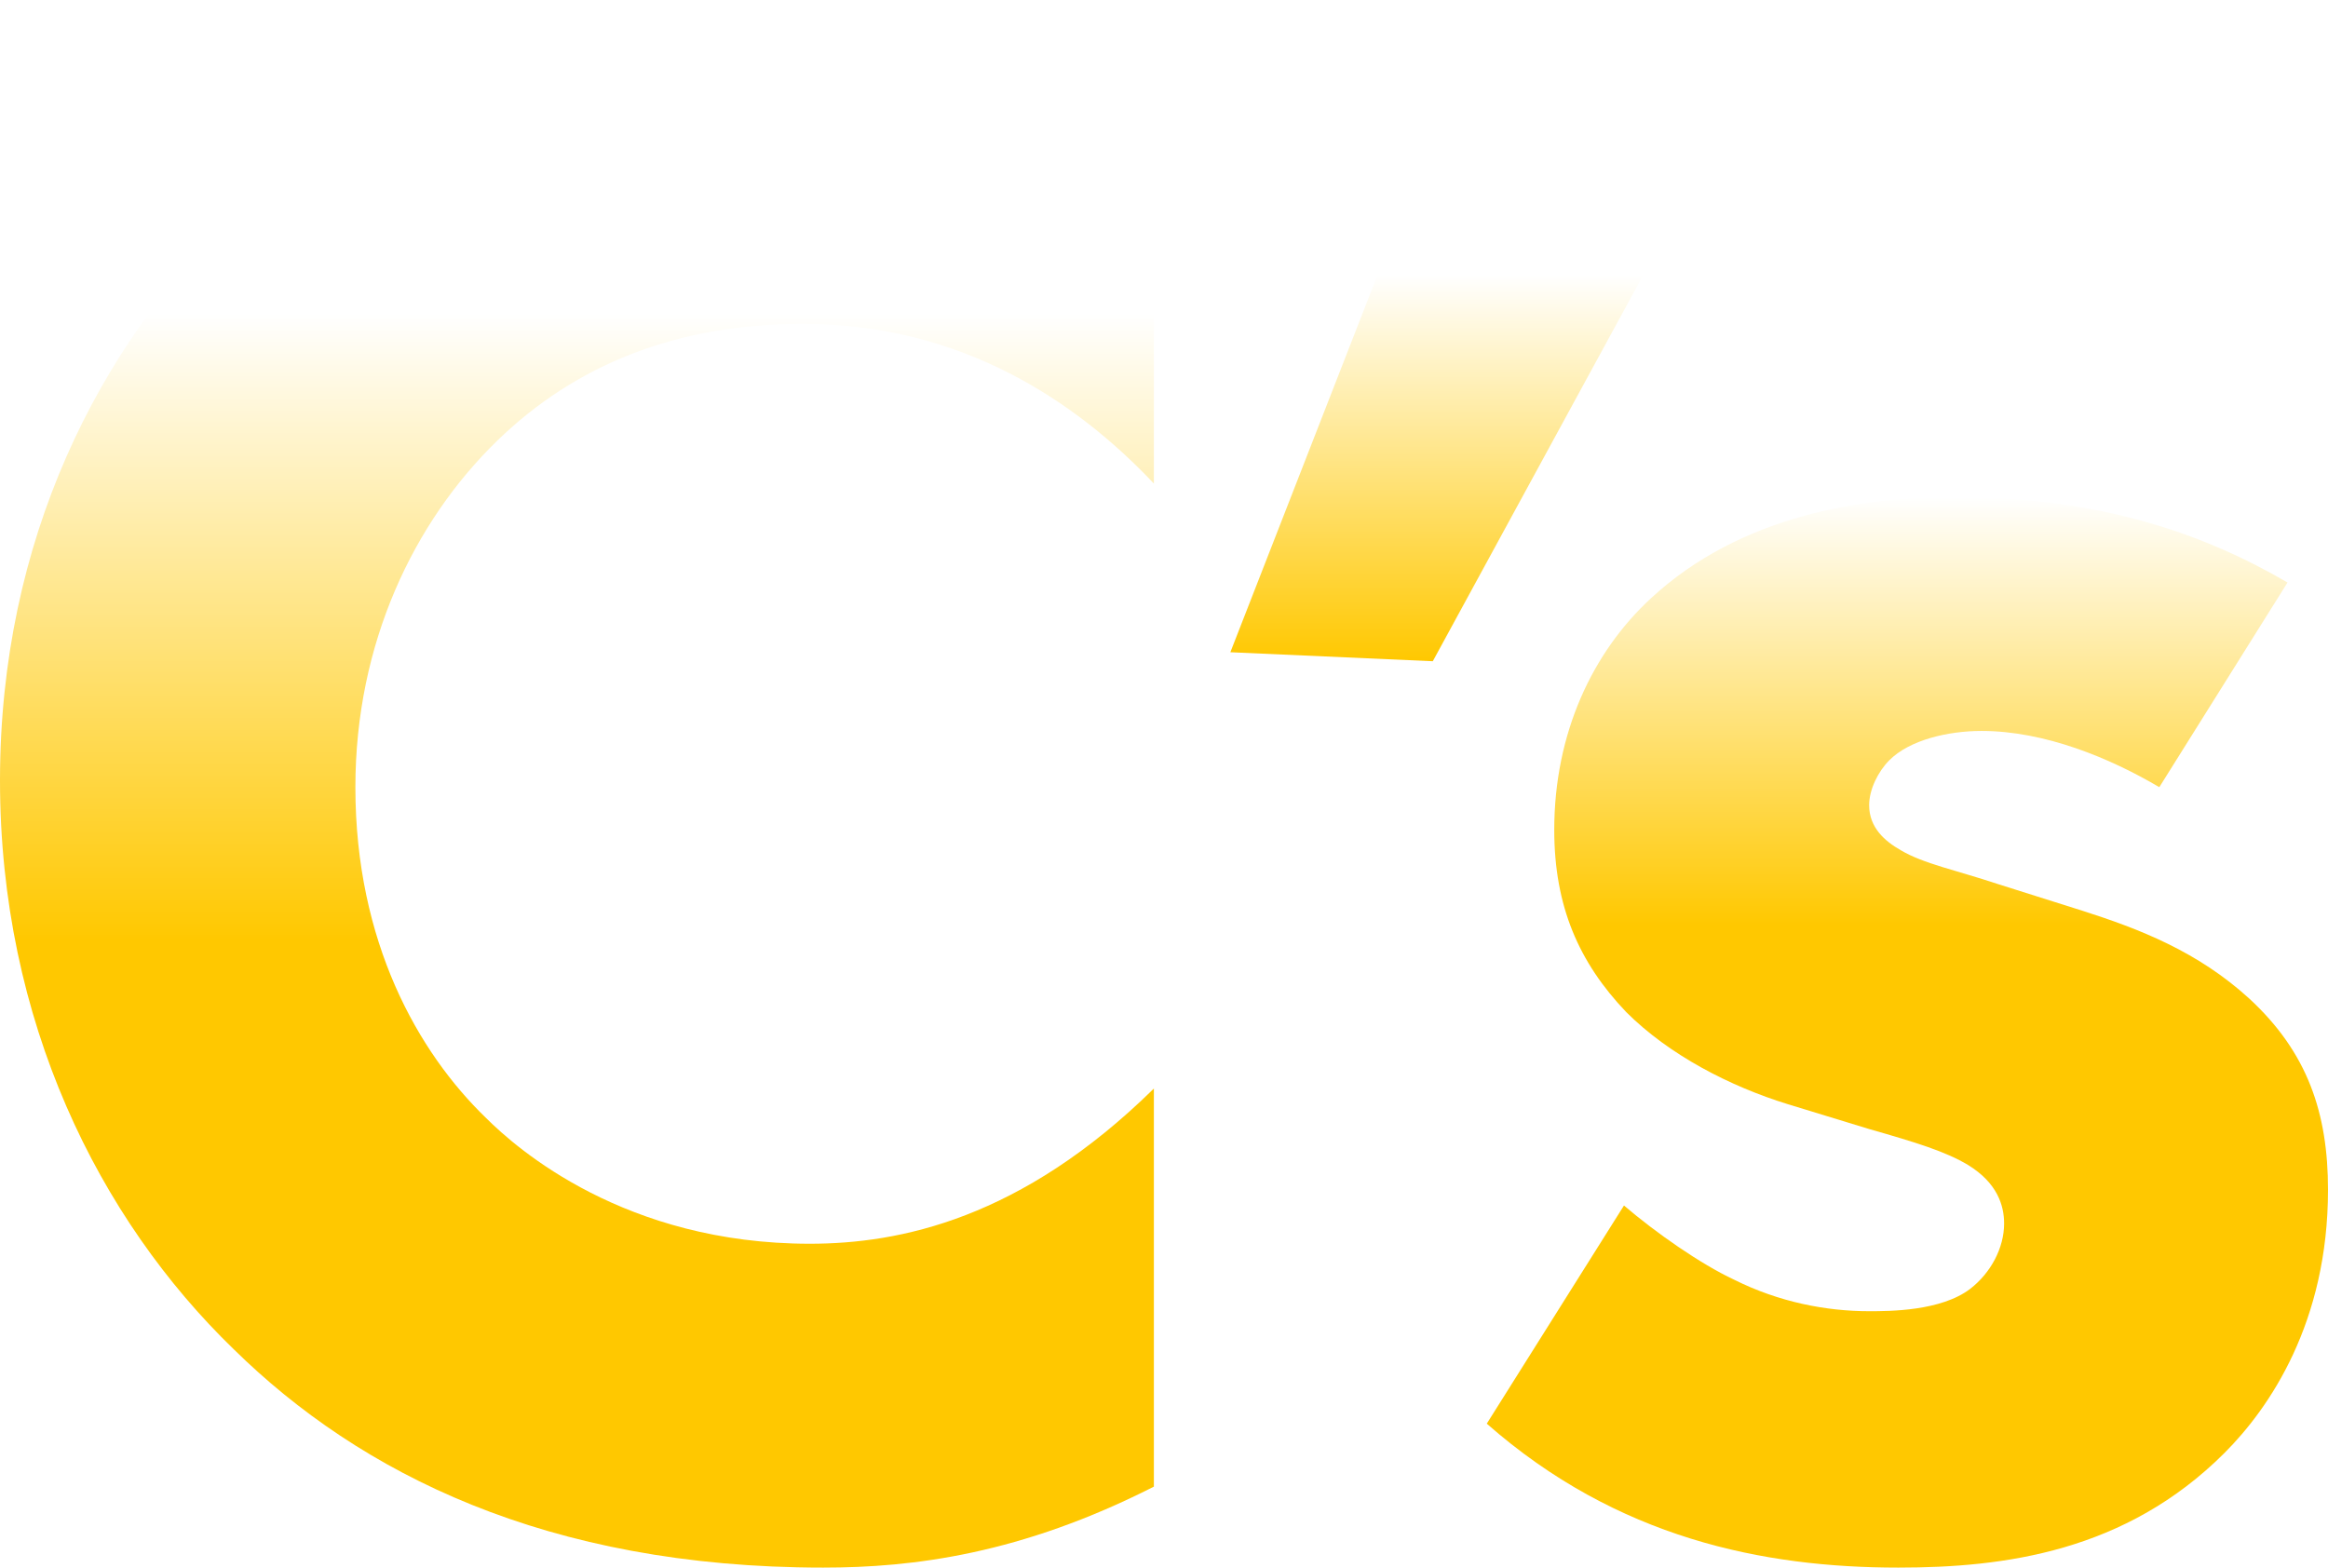
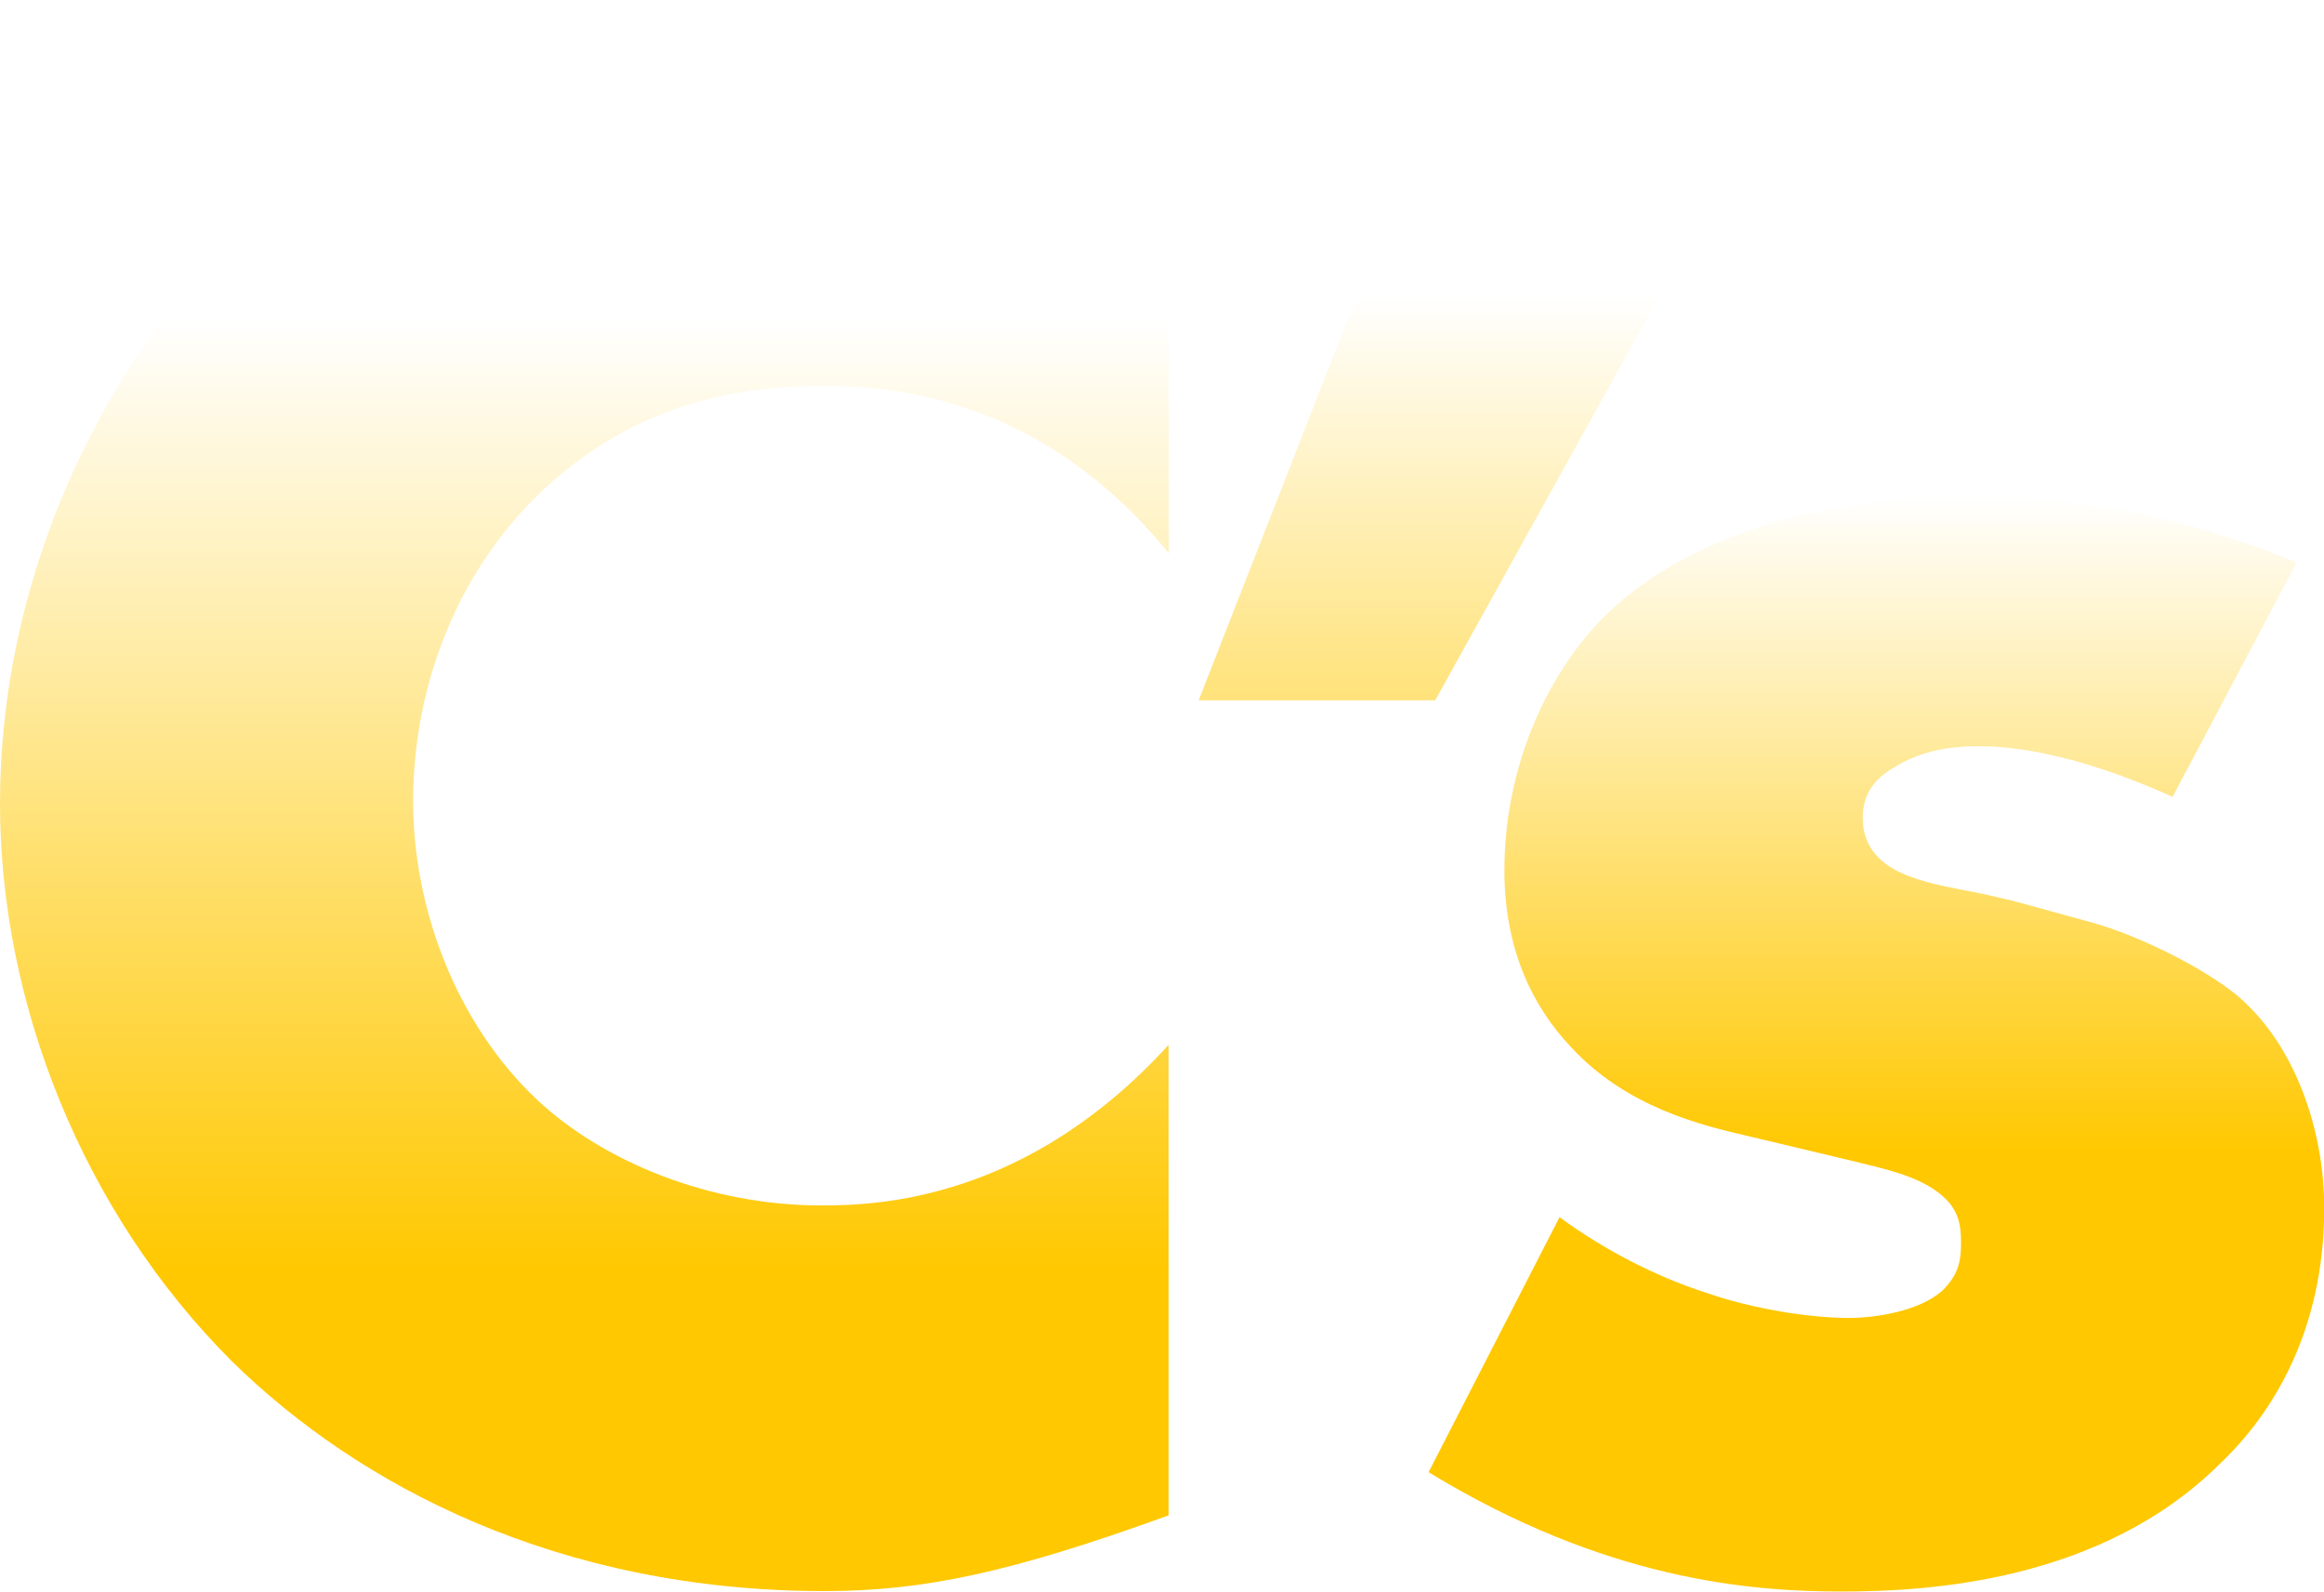
- <svg xmlns="http://www.w3.org/2000/svg" id="Layer_1" data-name="Layer 1" viewBox="0 0 103.5 69.7">
+ <svg xmlns="http://www.w3.org/2000/svg" id="Layer_1" data-name="Layer 1" viewBox="0 0 105.14 72">
  <defs>
    <style>
      .cls-1 {
        fill: url(#linear-gradient-3);
      }

      .cls-2 {
        fill: url(#linear-gradient-2);
      }

      .cls-3 {
        fill: url(#linear-gradient);
      }
    </style>
-     <linearGradient id="linear-gradient" x1="25.65" y1="69.7" x2="25.65" y2="0" gradientUnits="userSpaceOnUse">
-       <stop offset=".4" stop-color="#ffc800" />
+     <linearGradient id="linear-gradient" x1="26.44" y1="72" x2="26.44" y2="0" gradientUnits="userSpaceOnUse">
+       <stop offset=".2" stop-color="#ffc800" />
      <stop offset=".8" stop-color="#fff" />
    </linearGradient>
-     <linearGradient id="linear-gradient-2" x1="66.8" y1="29.4" x2="66.8" y2=".8" gradientUnits="userSpaceOnUse">
-       <stop offset="0" stop-color="#ffc800" />
+     <linearGradient id="linear-gradient-2" x1="68.05" y1="31.69" x2="68.05" y2="1.14" gradientUnits="userSpaceOnUse">
+       <stop offset="0" stop-color="#ffe279" />
      <stop offset=".6" stop-color="#fff" />
    </linearGradient>
-     <linearGradient id="linear-gradient-3" x1="84.8" y1="69.7" x2="84.8" y2="22.1" gradientUnits="userSpaceOnUse">
-       <stop offset=".6" stop-color="#ffc800" />
+     <linearGradient id="linear-gradient-3" x1="84.88" y1="72" x2="84.88" y2="22.44" gradientUnits="userSpaceOnUse">
+       <stop offset=".4" stop-color="#ffc800" />
      <stop offset="1" stop-color="#fff" />
    </linearGradient>
  </defs>
-   <path class="cls-3" d="M51.3,66.1c-5.9,3-10.7,3.6-14.7,3.6-12.3,0-20.6-4.2-26.2-9.7C4.4,54.2,0,45.4,0,34.7S4.4,15.4,10.4,9.6C16.3,3.9,24.9,0,35.3,0c4.4,0,9.5.9,16,3.7v17.8c-3.4-3.6-8.5-7.1-15.6-7.1-5.6,0-10.1,1.8-13.6,5.2-3.7,3.6-6.3,9-6.3,15.4,0,6.9,2.8,11.8,5.8,14.7,1.4,1.4,6.2,5.6,14.4,5.6,4,0,9.4-1.1,15.3-6.9v17.7Z" />
-   <path class="cls-2" d="M65.7.8l13.2.7-15.2,27.9-9-.4L65.7.8Z" />
-   <path class="cls-1" d="M96,35c-2.2-1.3-5.1-2.5-7.9-2.5-1.5,0-3.2.4-4.1,1.3-.5.5-.9,1.3-.9,2,0,1,.7,1.6,1.4,2,1,.6,2.5.9,4.3,1.5l3.8,1.2c2.5.8,5.1,1.8,7.4,3.9,2.6,2.4,3.5,5.1,3.5,8.5,0,5.9-2.6,9.7-4.6,11.7-4.4,4.4-9.8,5.1-14.5,5.1-6,0-12.5-1.3-18.3-6.4l6.1-9.7c1.4,1.2,3.4,2.6,4.9,3.3,2,1,4.1,1.4,6,1.4.9,0,3.2,0,4.5-1,.9-.7,1.5-1.8,1.5-2.9,0-.8-.3-1.8-1.6-2.6-1-.6-2.3-1-4.4-1.6l-3.6-1.1c-2.6-.8-5.3-2.2-7.2-4.1-2.1-2.2-3.2-4.7-3.2-8.1,0-4.3,1.7-7.9,4.3-10.3,4-3.7,9.4-4.5,13.5-4.5,6.6,0,11.2,1.7,14.8,3.8l-5.7,9.1Z" />
+   <path class="cls-3" d="M52.88,68.57c-7.17,2.6-11.12,3.43-15.58,3.43-12.05,0-21.09-4.78-26.8-10.39C3.74,54.86,0,45.4,0,36.36c0-9.87,4.26-19.22,10.49-25.56C16.62,4.57,25.87,0,36.67,0c3.32,0,8.73.52,16.21,3.53v21.51c-5.82-7.17-12.68-7.58-15.69-7.58-5.19,0-9.14,1.56-12.47,4.57-4.26,3.95-6.03,9.35-6.03,14.23s1.97,10.08,5.61,13.51c3.01,2.81,7.79,4.78,12.88,4.78,2.7,0,9.35-.31,15.69-7.27v21.3Z" />
+   <path class="cls-2" d="M66.18,1.14h15.69l-16.94,30.55h-10.7L66.18,1.14Z" />
+   <path class="cls-1" d="M70.54,55.07c1.97,1.45,4.36,2.7,6.65,3.43,2.08.73,4.68,1.14,6.44,1.14,1.25,0,3.22-.31,4.26-1.25.73-.73.83-1.35.83-2.18,0-.73-.1-1.45-.83-2.08-1.04-.93-2.7-1.25-4.36-1.66l-4.36-1.04c-2.29-.52-5.61-1.35-8.1-4.05-1.77-1.87-3.01-4.47-3.01-8,0-4.47,1.77-8.62,4.36-11.32,3.53-3.64,9.77-5.61,16.62-5.61s12.16,1.87,14.86,3.01l-5.61,10.6c-2.29-1.04-5.71-2.29-8.73-2.29-1.66,0-2.81.31-3.84.94-.93.52-1.45,1.25-1.45,2.29,0,1.45.94,2.18,1.97,2.6,1.56.62,2.91.62,5.51,1.35l3.01.83c2.18.62,5.51,2.29,6.86,3.64,2.29,2.18,3.53,5.82,3.53,9.25,0,5.61-2.39,9.35-4.68,11.53-5.4,5.4-13.3,5.82-17.14,5.82-4.16,0-10.7-.52-18.7-5.4l5.92-11.53Z" />
</svg>
